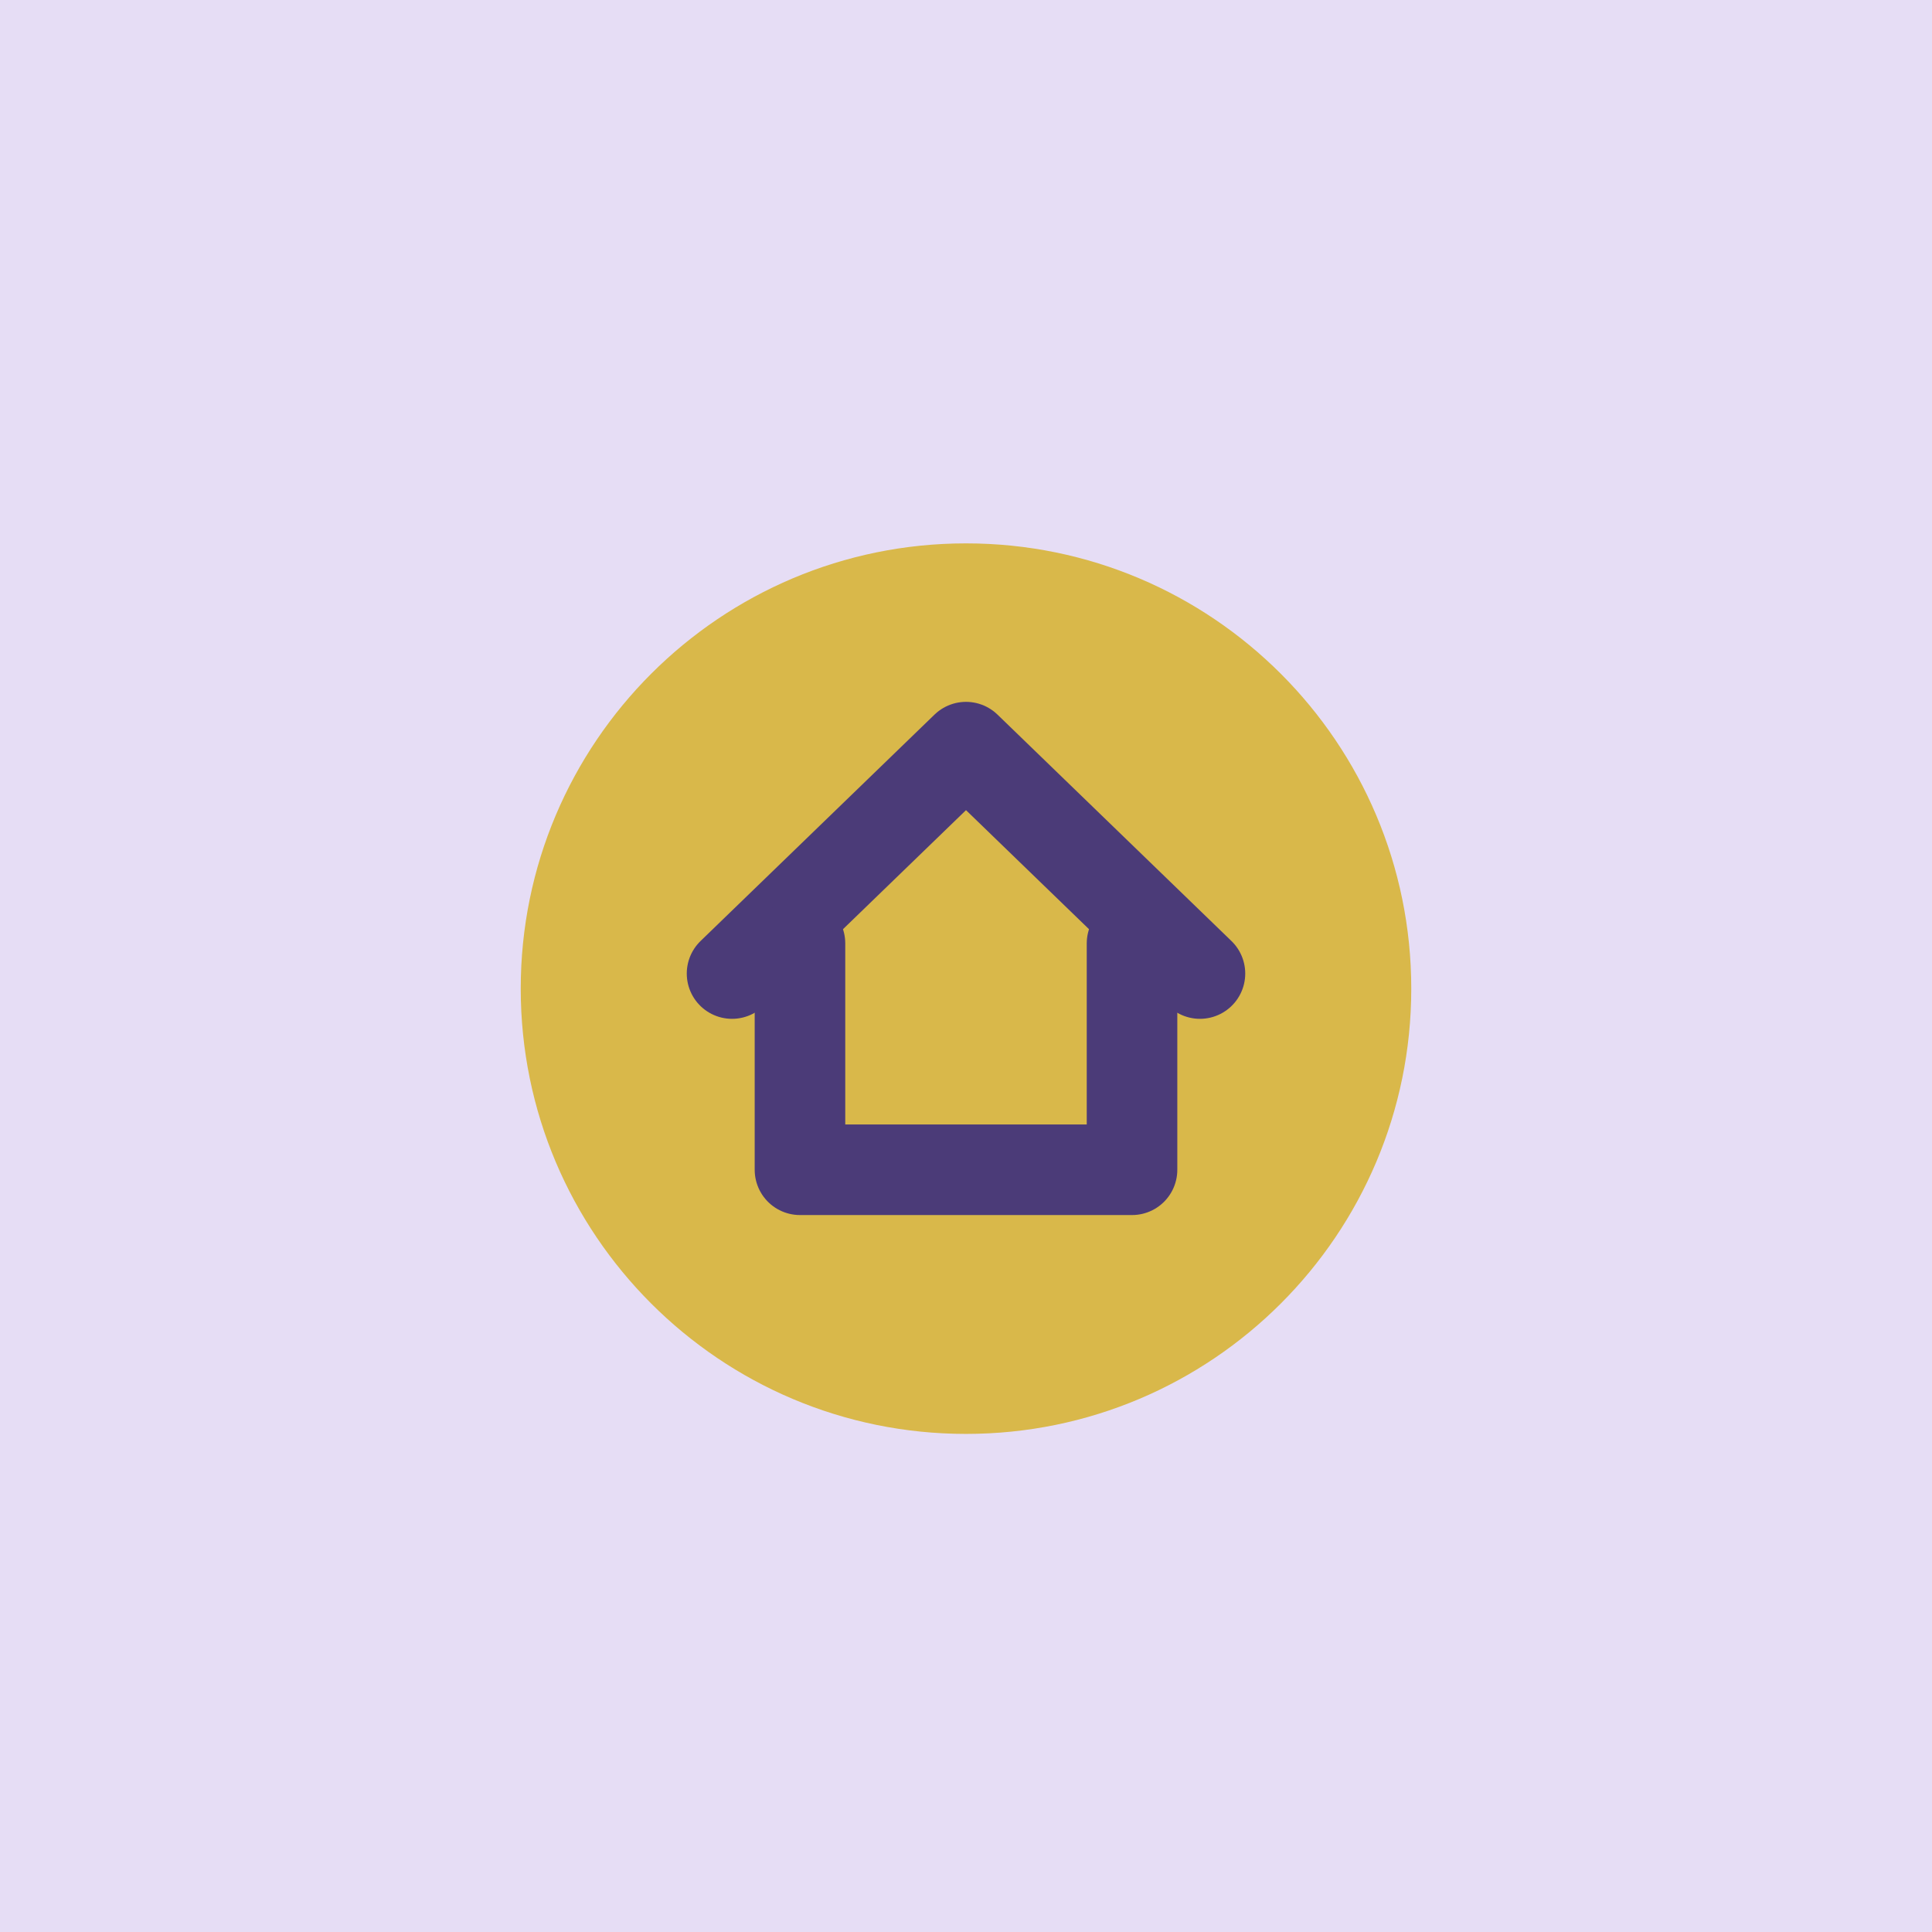
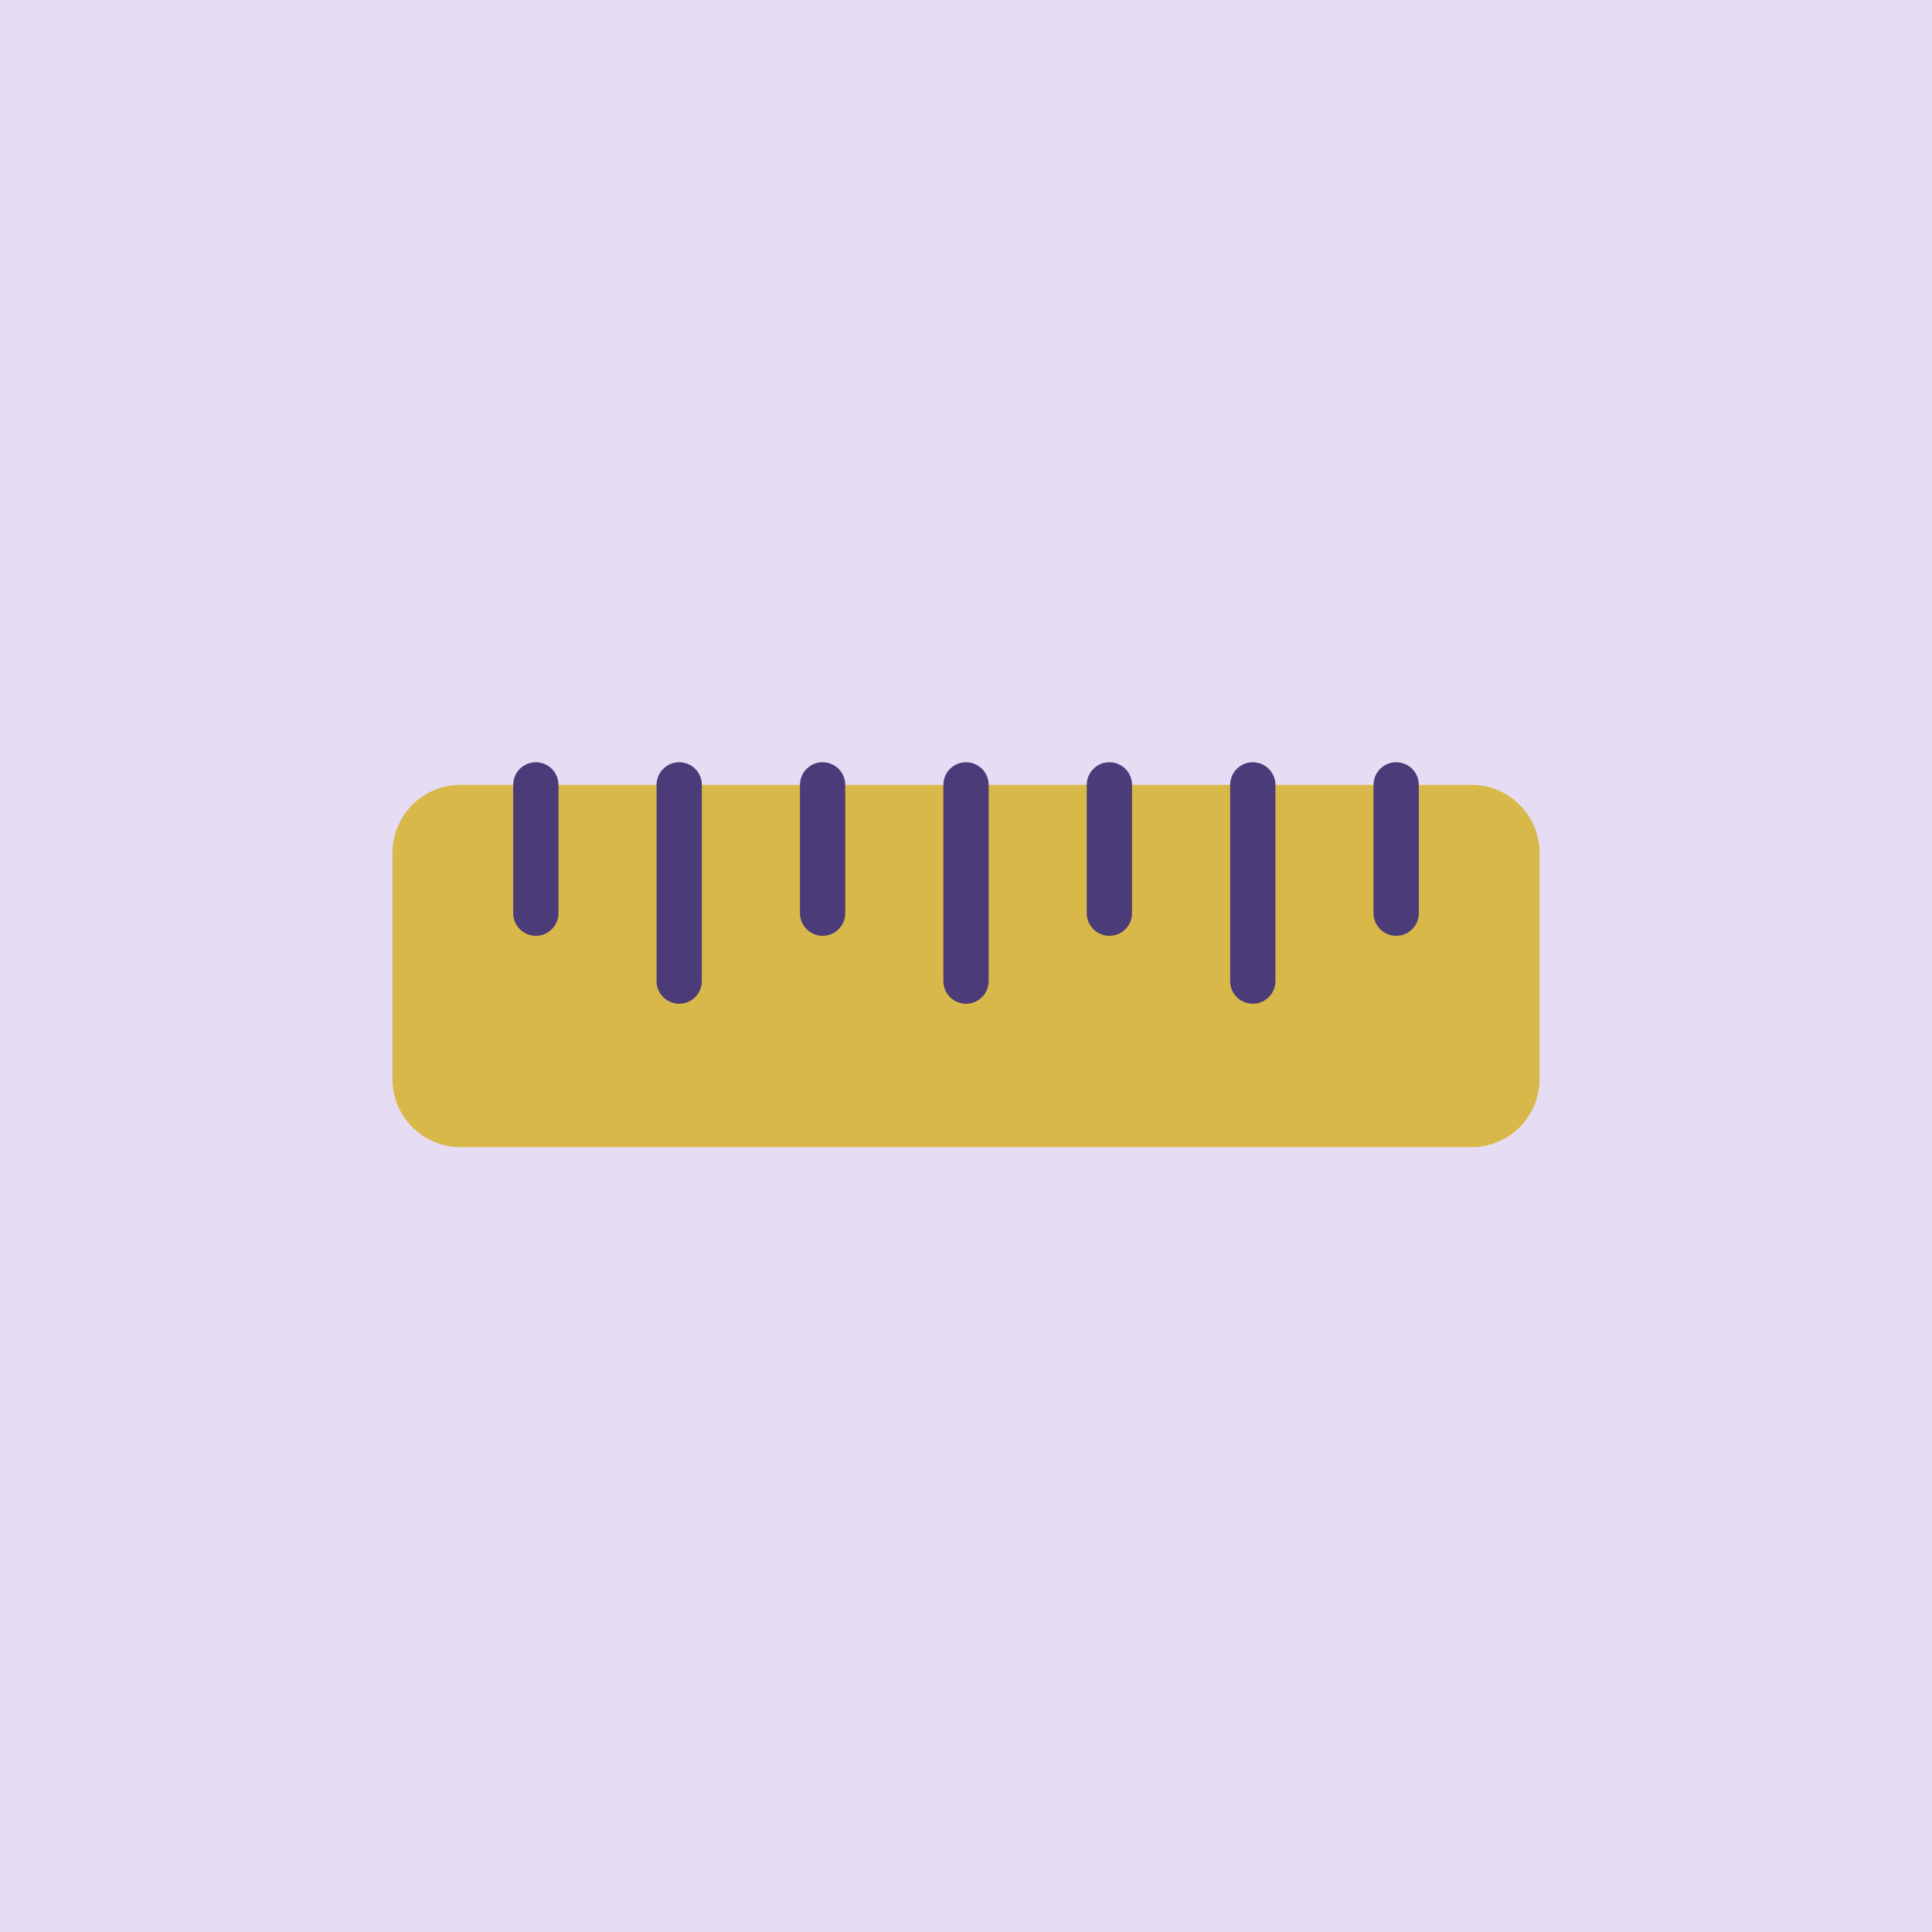
<svg xmlns="http://www.w3.org/2000/svg" viewBox="0 0 512 512">
  <rect width="512" height="512" fill="#E6DDF5" />
-   <circle cx="256" cy="262" r="118" fill="#D9B84A" />
-   <path d="M194 258 L256 198 L318 258" fill="none" stroke="#4B3B78" stroke-width="24" stroke-linecap="round" stroke-linejoin="round" />
-   <path d="M212 250 V310 H300 V250" fill="none" stroke="#4B3B78" stroke-width="24" stroke-linecap="round" stroke-linejoin="round" />
+   <rect x="104" y="208" width="304" height="96" rx="18" fill="#D9B84A" />
+   <path d="M142 208v34M180 208v52M218 208v34M256 208v52M294 208v34M332 208v52M370 208v34" stroke="#4B3B78" stroke-width="12" stroke-linecap="round" />
</svg>
